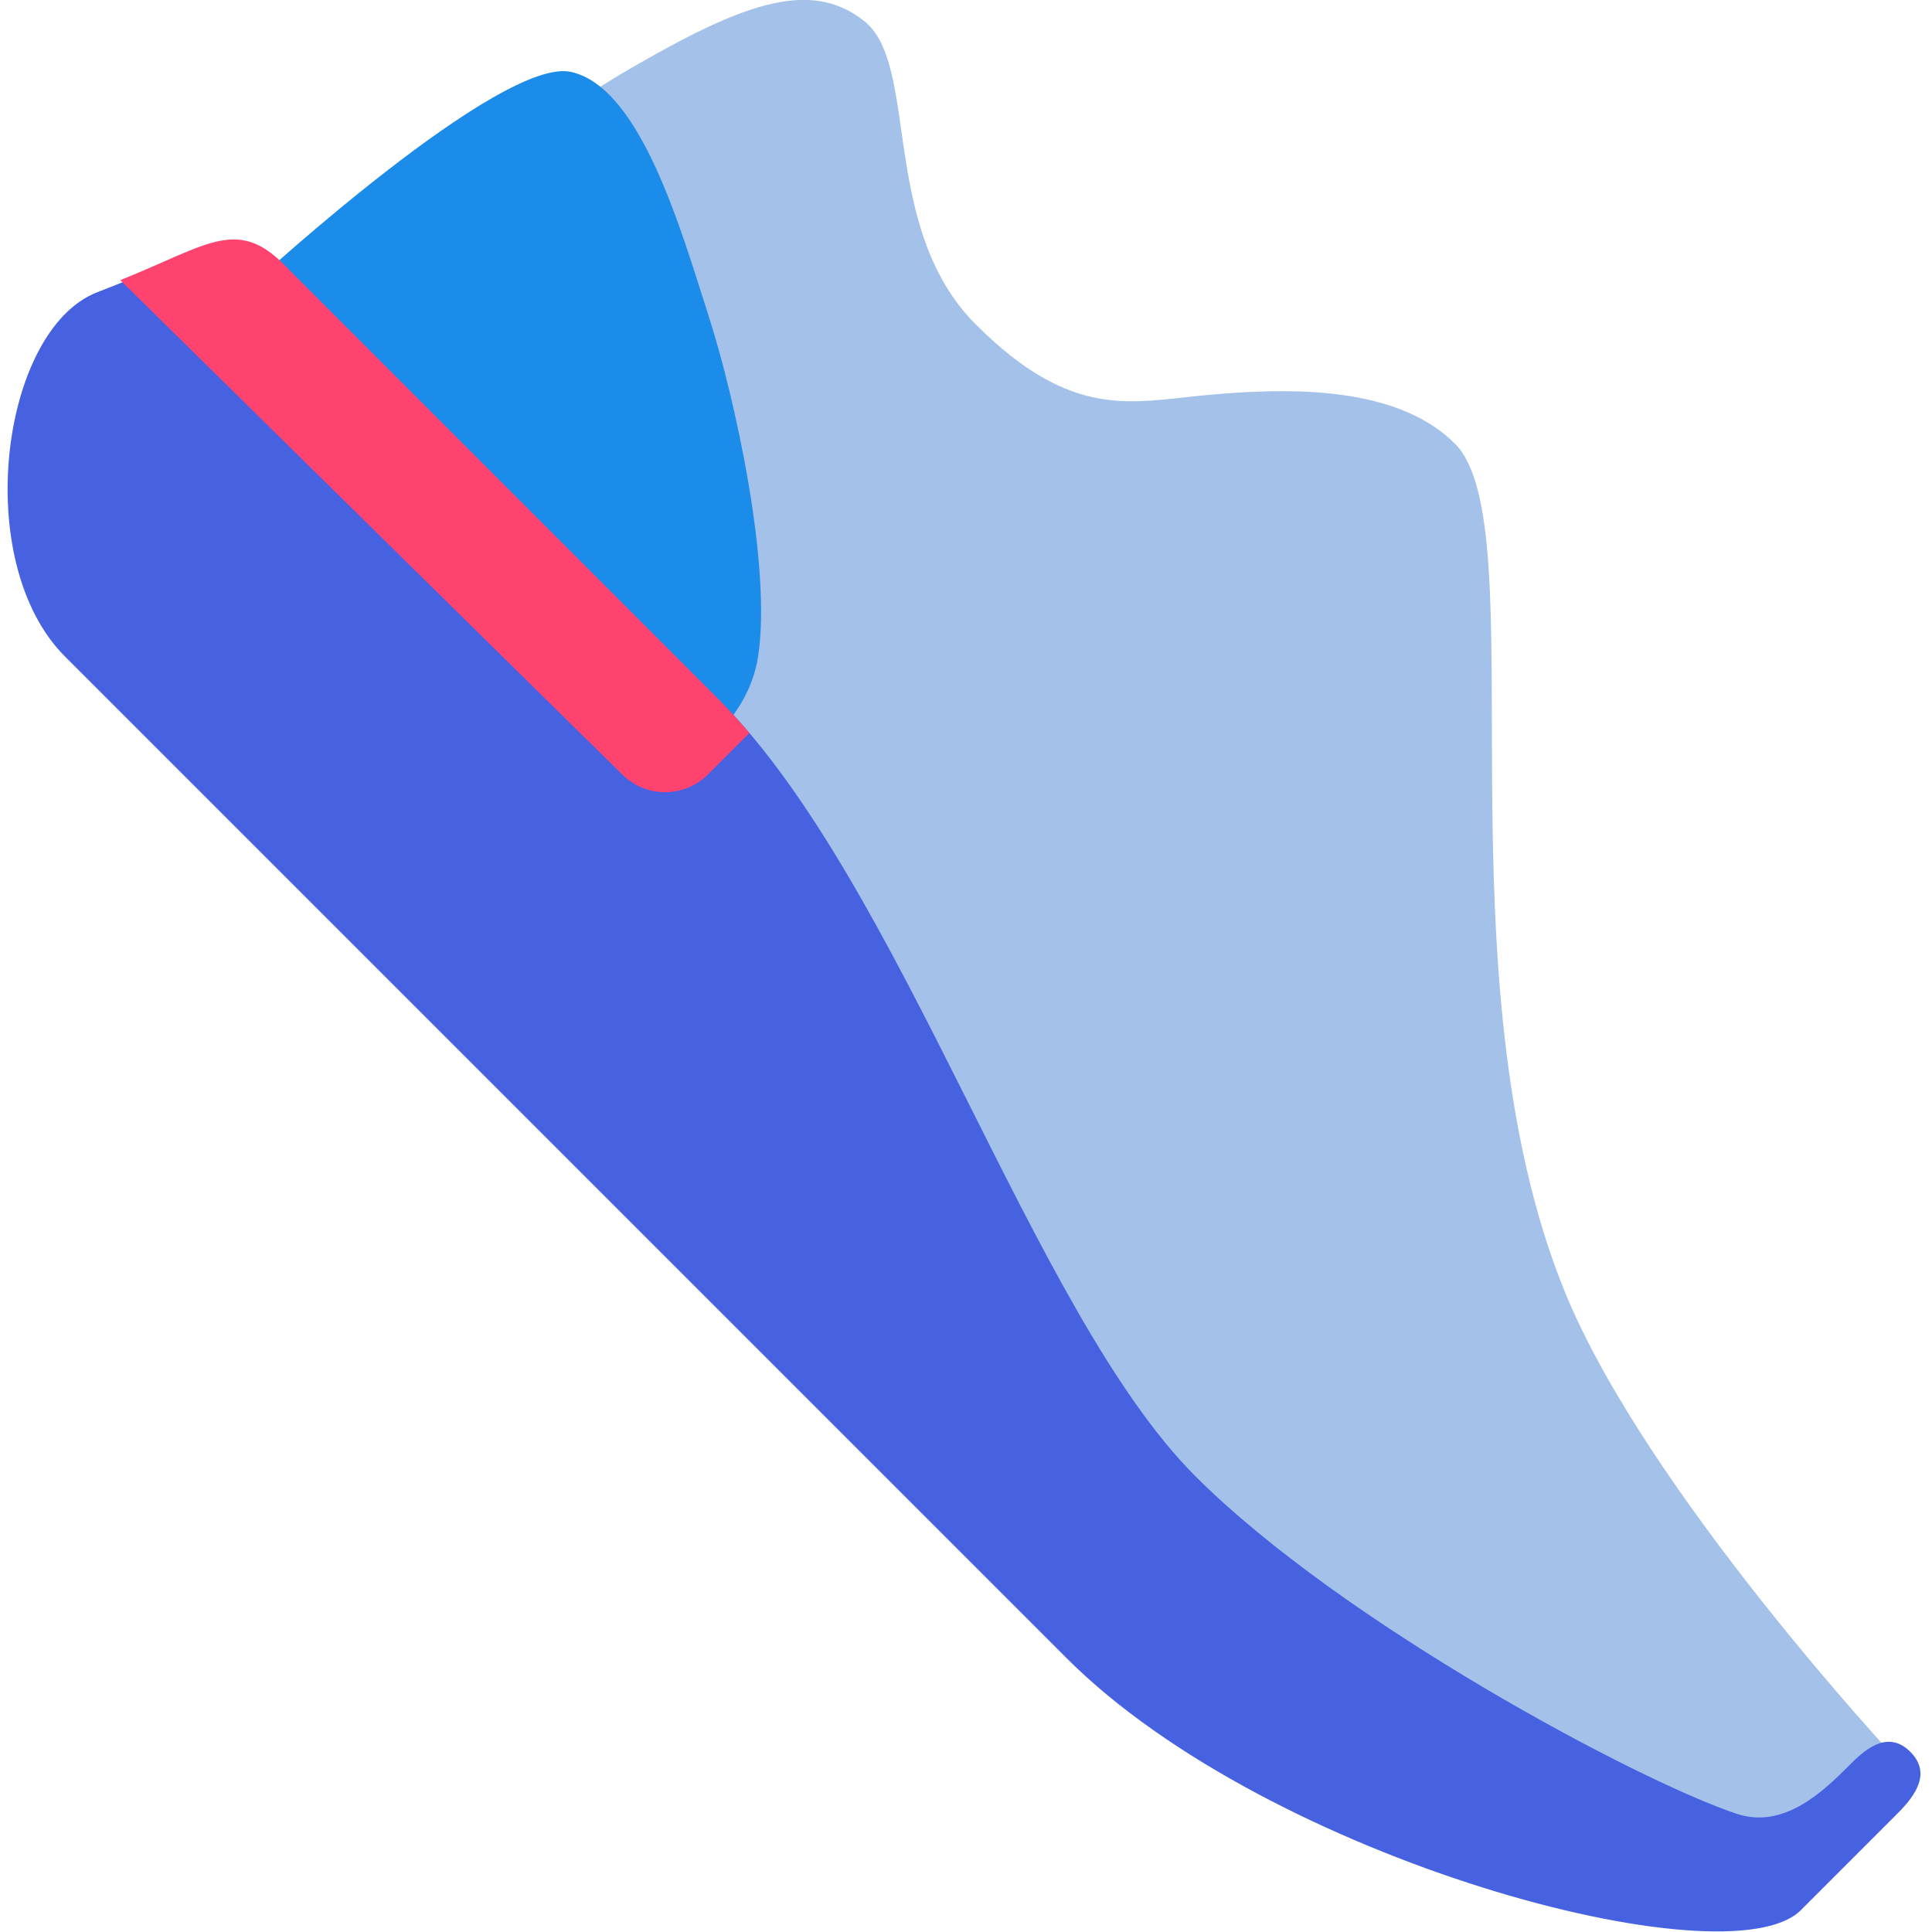
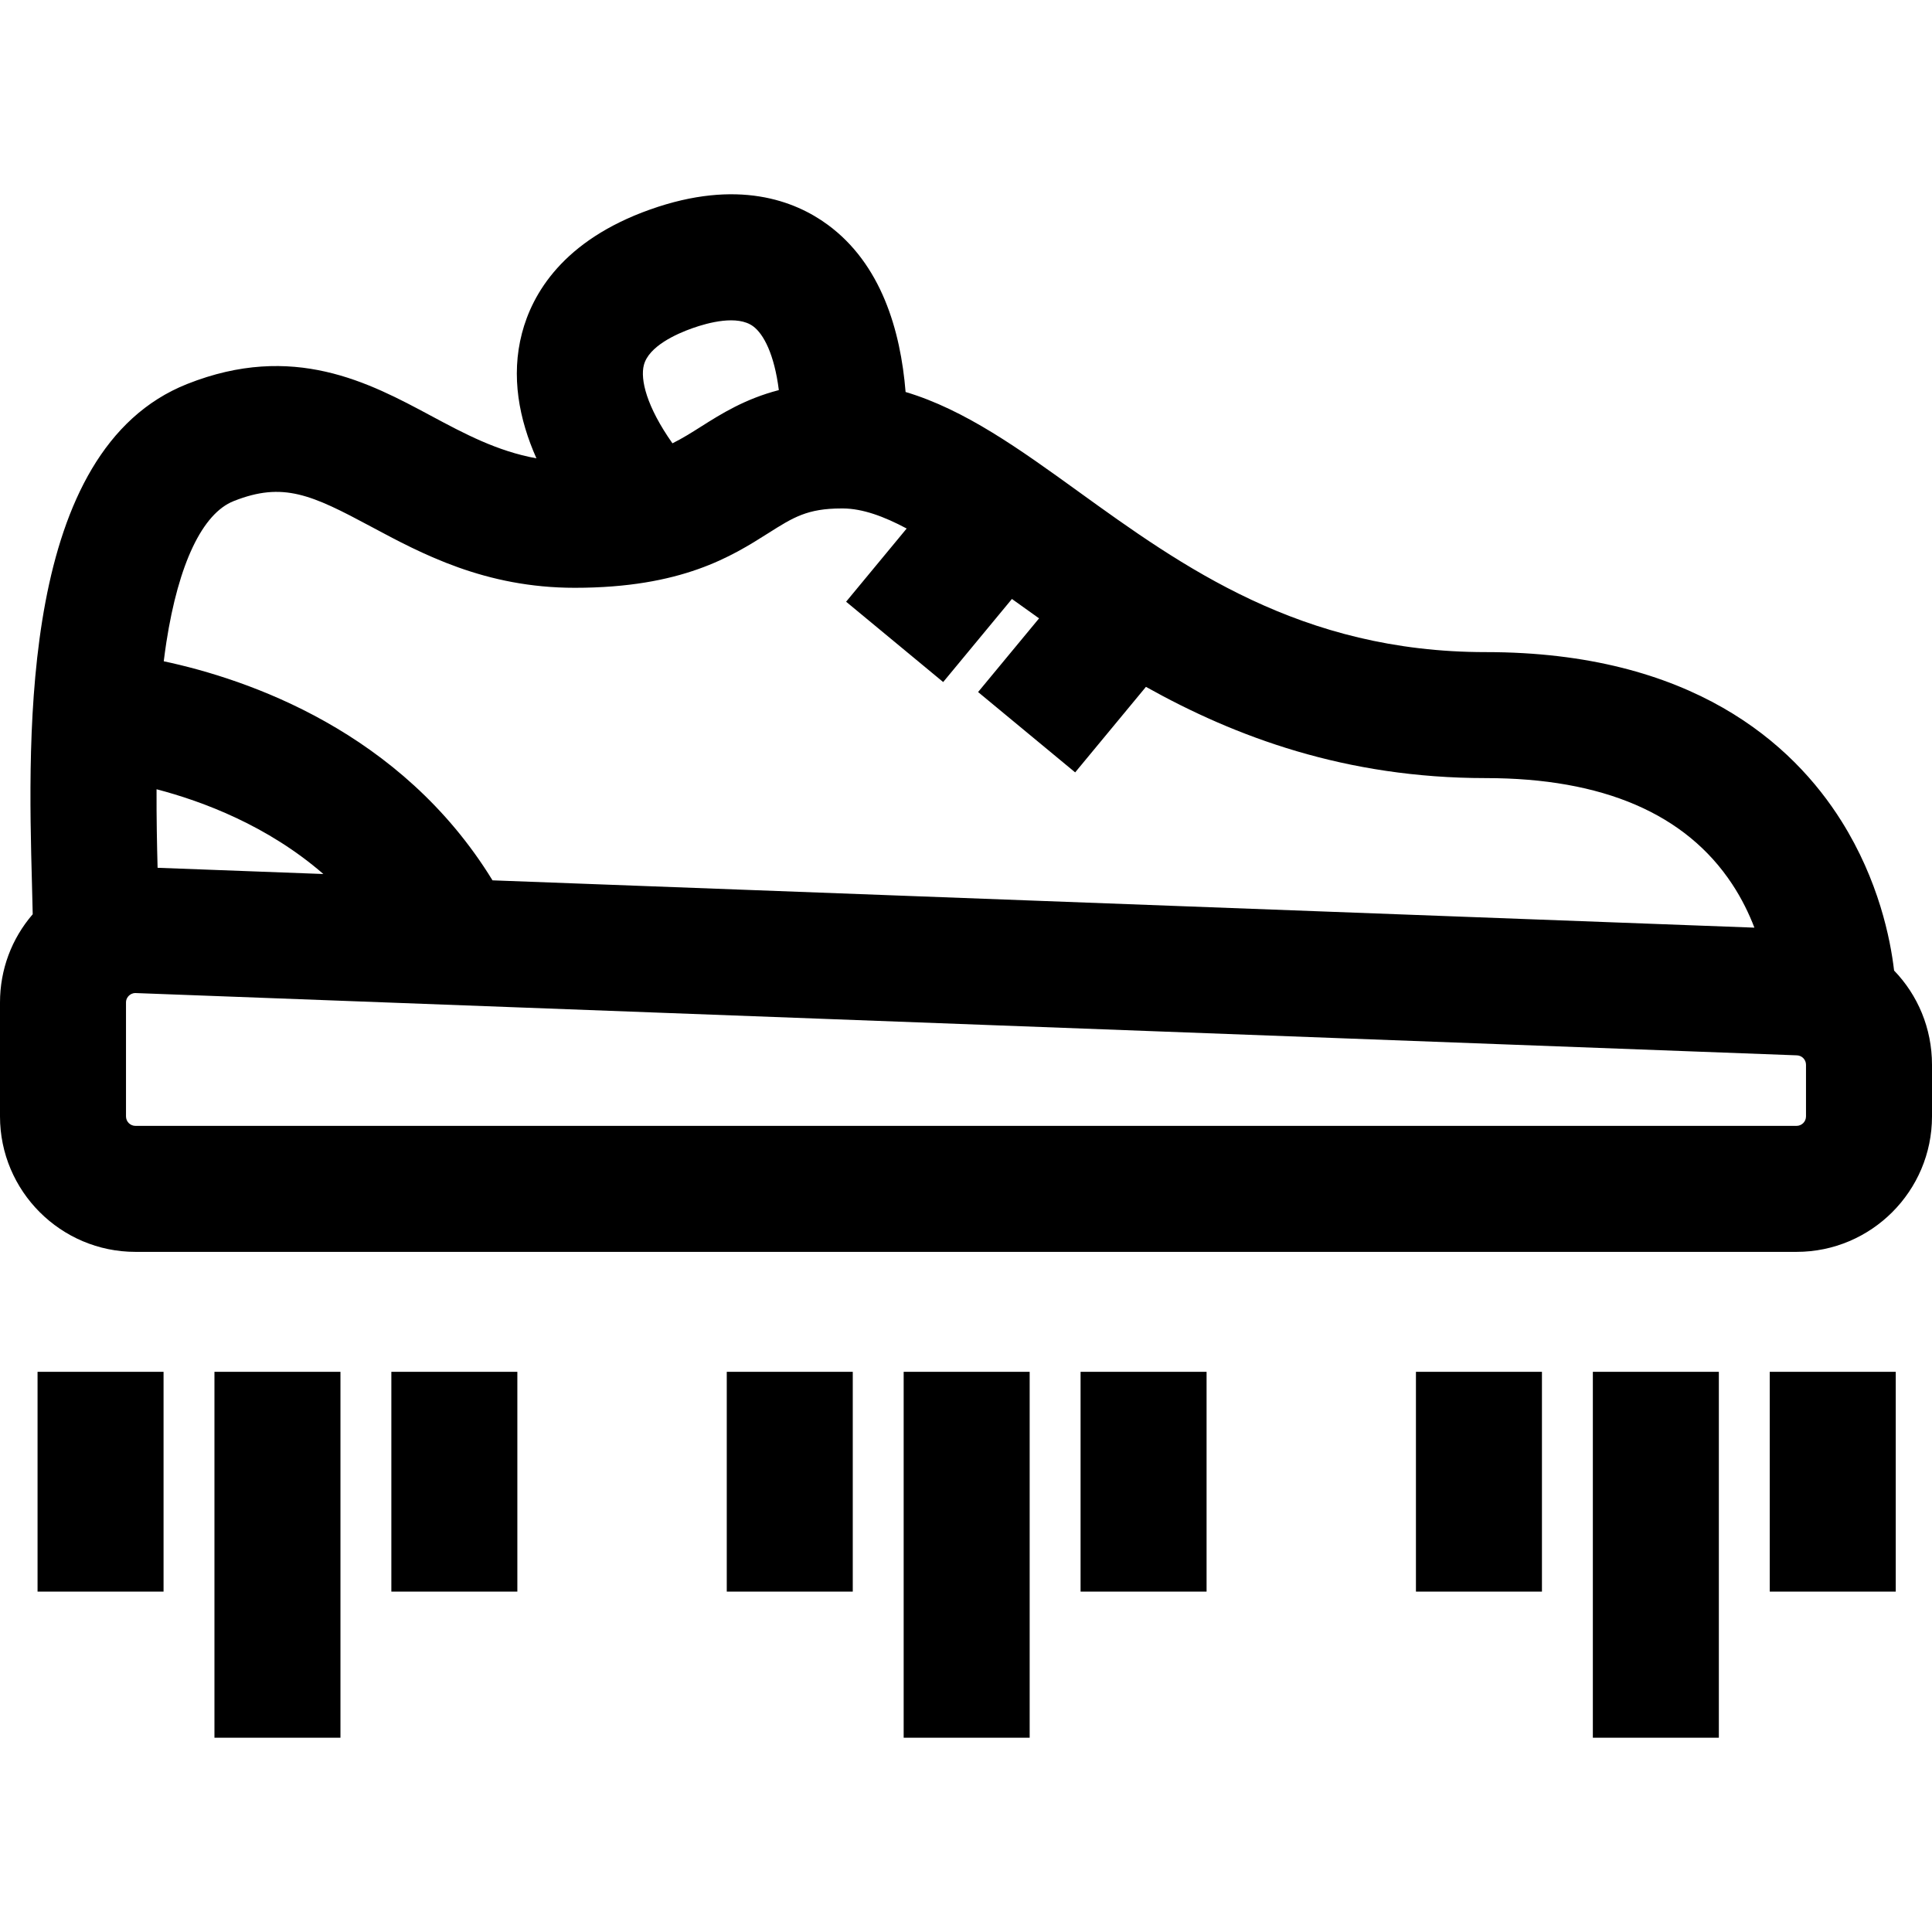
- <svg xmlns="http://www.w3.org/2000/svg" width="800px" height="800px" viewBox="-1 0 255 255" preserveAspectRatio="xMidYMid">
-   <defs>
-     <style>
- 
-       .cls-3 {
-         fill: #a4c1e9;
-       }
- 
-       .cls-4 {
-         fill: #1c8cea;
-       }
- 
-       .cls-5 {
-         fill: #4762e1;
-       }
- 
-       .cls-6 {
-         fill: #ff436f;
-       }
-     </style>
-   </defs>
-   <g id="sneakers">
-     <path d="M36.939,41.904 C36.939,41.904 66.654,18.074 81.829,9.260 C96.655,0.650 105.854,-3.002 113.110,2.818 C120.365,8.637 115.064,30.091 127.792,42.819 C140.520,55.547 148.324,53.058 158.282,52.141 C169.451,51.112 183.418,50.946 191.035,58.563 C201.856,69.384 188.436,128.716 205.584,170.612 C216.349,196.916 249.398,232.292 249.398,232.292 C249.398,232.292 233.151,248.587 233.151,248.587 C233.151,248.587 151.126,200.503 151.126,200.503 C151.126,200.503 92.437,97.973 92.437,97.973 C92.437,97.973 36.939,41.904 36.939,41.904 Z" id="path-1" class="cls-3" fill-rule="evenodd" />
-     <path d="M32.893,37.000 C32.893,37.000 65.123,7.423 74.375,9.492 C83.628,11.560 88.951,30.615 92.437,41.404 C96.122,52.814 100.860,74.902 99.063,86.631 C98.033,93.351 93.144,97.266 93.144,97.266 C93.144,97.266 32.893,37.000 32.893,37.000 Z" id="path-2" class="cls-4" fill-rule="evenodd" />
-     <path d="M236.686,252.122 C227.048,261.761 166.451,245.527 139.813,218.888 C139.813,218.888 7.584,86.659 7.584,86.659 C-4.913,74.162 -0.879,43.514 11.826,38.576 C26.955,32.696 31.282,29.748 37.282,35.748 C37.282,35.748 69.526,67.992 93.851,92.316 C118.175,116.641 135.109,173.172 156.783,194.847 C176.227,214.290 215.214,235.056 228.201,239.394 C234.505,241.500 239.749,236.332 243.050,233.030 C244.745,231.335 247.985,228.066 251.123,231.204 C253.889,233.970 251.952,236.857 249.414,239.394 C244.919,243.890 238.511,250.298 236.686,252.122 Z" id="path-3" class="cls-5" fill-rule="evenodd" />
-     <path d="M92.437,102.216 C89.312,105.340 84.247,105.340 81.123,102.216 C81.123,102.216 14.881,36.974 14.881,36.974 C26.776,32.221 30.527,28.326 37.282,35.748 C37.282,35.748 69.526,67.992 93.851,92.316 C95.225,93.691 96.573,95.181 97.903,96.749 C97.903,96.749 92.437,102.216 92.437,102.216 Z" id="path-4" class="cls-6" fill-rule="evenodd" />
+ <svg xmlns="http://www.w3.org/2000/svg" fill="#000000" version="1.1" id="Layer_1" viewBox="0 0 512 512" xml:space="preserve">
+   <g>
+     <g>
+       <path d="M501.954,257.205c-0.974-8.351-4.073-23.863-13.934-39.578c-12.829-20.443-39.603-44.812-94.298-44.812    c-48.99,0-80.409-22.678-108.13-42.688c-15.254-11.01-29.875-21.562-45.6-26.243c-1.326-16.35-6.466-33.919-20.651-44.336    c-8.678-6.373-23.887-12.247-47.036-4.031c-23.152,8.214-31.255,22.359-33.977,32.777c-2.99,11.449-0.762,22.829,3.832,33.17    c-10.435-1.901-19.05-6.506-28.04-11.326c-16.226-8.7-36.422-19.527-64.508-8.38C5.372,119.312,7.391,194.103,8.474,234.284    c0.08,2.966,0.152,5.663,0.195,8.003C3.059,248.788,0,256.972,0,265.676v30.185c0,19.794,16.104,35.897,35.898,35.897h440.204    c19.794,0,35.898-16.103,35.898-35.897v-13.68C512,272.462,508.19,263.66,501.954,257.205z M170.635,96.731    c1.301-4.98,8.6-8.243,12.835-9.746c4.236-1.504,11.958-3.568,16.108-0.523c2.814,2.066,5.635,7.493,6.822,16.917    c-8.962,2.332-15.253,6.283-20.666,9.709c-2.481,1.57-4.856,3.073-7.53,4.395C171.339,107.734,169.636,100.557,170.635,96.731z     M44.093,170.18c3.23-20.826,9.563-34.105,17.834-37.387c13.115-5.203,20.642-1.685,36.413,6.771    c13.47,7.221,30.232,16.209,53.987,16.209c28.406,0,41.62-8.365,51.268-14.472c6.647-4.207,10.354-6.555,19.444-6.555    c0.14,0,0.284,0,0.427,0.001c5.088,0.04,10.706,2.056,16.811,5.318l-16.05,19.396l25.726,21.288l18.219-22.017    c2.326,1.677,4.724,3.396,7.192,5.141l-16.16,19.527l25.726,21.288l18.757-22.667c23.672,13.243,52.885,24.182,90.033,24.182    c31.057,0,53.036,9.454,65.325,28.1c2.569,3.898,4.473,7.846,5.89,11.534L130.521,233.3    c-24.221-39.495-64.87-53.316-87.126-58.056C43.608,173.542,43.835,171.849,44.093,170.18z M41.49,209.162    c12.243,3.194,29.461,9.652,44.202,22.459l-43.93-1.647C41.602,223.811,41.453,216.702,41.49,209.162z M478.609,295.861    c0,1.382-1.124,2.505-2.507,2.505H35.898c-1.382,0-2.507-1.124-2.507-2.505v-30.185c0-0.88,0.417-1.466,0.766-1.804    c0.337-0.325,0.906-0.702,1.72-0.702c0.032,0,0.065,0,0.098,0.001l440.22,16.505c1.355,0.05,2.414,1.15,2.414,2.504V295.861z" />
+     </g>
+   </g>
+   <g>
+     <g>
+       <rect x="9.952" y="363.546" width="33.391" height="58.246" />
+     </g>
+   </g>
+   <g>
+     <g>
+       <rect x="103.713" y="363.546" width="33.391" height="58.246" />
+     </g>
+   </g>
+   <g>
+     <g>
+       <rect x="56.832" y="363.546" width="33.391" height="96.968" />
+     </g>
+   </g>
+   <g>
+     <g>
+       <rect x="375.24" y="363.546" width="33.391" height="58.246" />
+     </g>
+   </g>
+   <g>
+     <g>
+       <rect x="469.003" y="363.546" width="33.391" height="58.246" />
+     </g>
+   </g>
+   <g>
+     <g>
+       <rect x="422.122" y="363.546" width="33.391" height="96.968" />
+     </g>
+   </g>
+   <g>
+     <g>
+       <rect x="192.601" y="363.546" width="33.391" height="58.246" />
+     </g>
+   </g>
+   <g>
+     <g>
+       <rect x="286.364" y="363.546" width="33.391" height="58.246" />
+     </g>
+   </g>
+   <g>
+     <g>
+       <rect x="239.482" y="363.546" width="33.391" height="96.968" />
+     </g>
  </g>
</svg>
